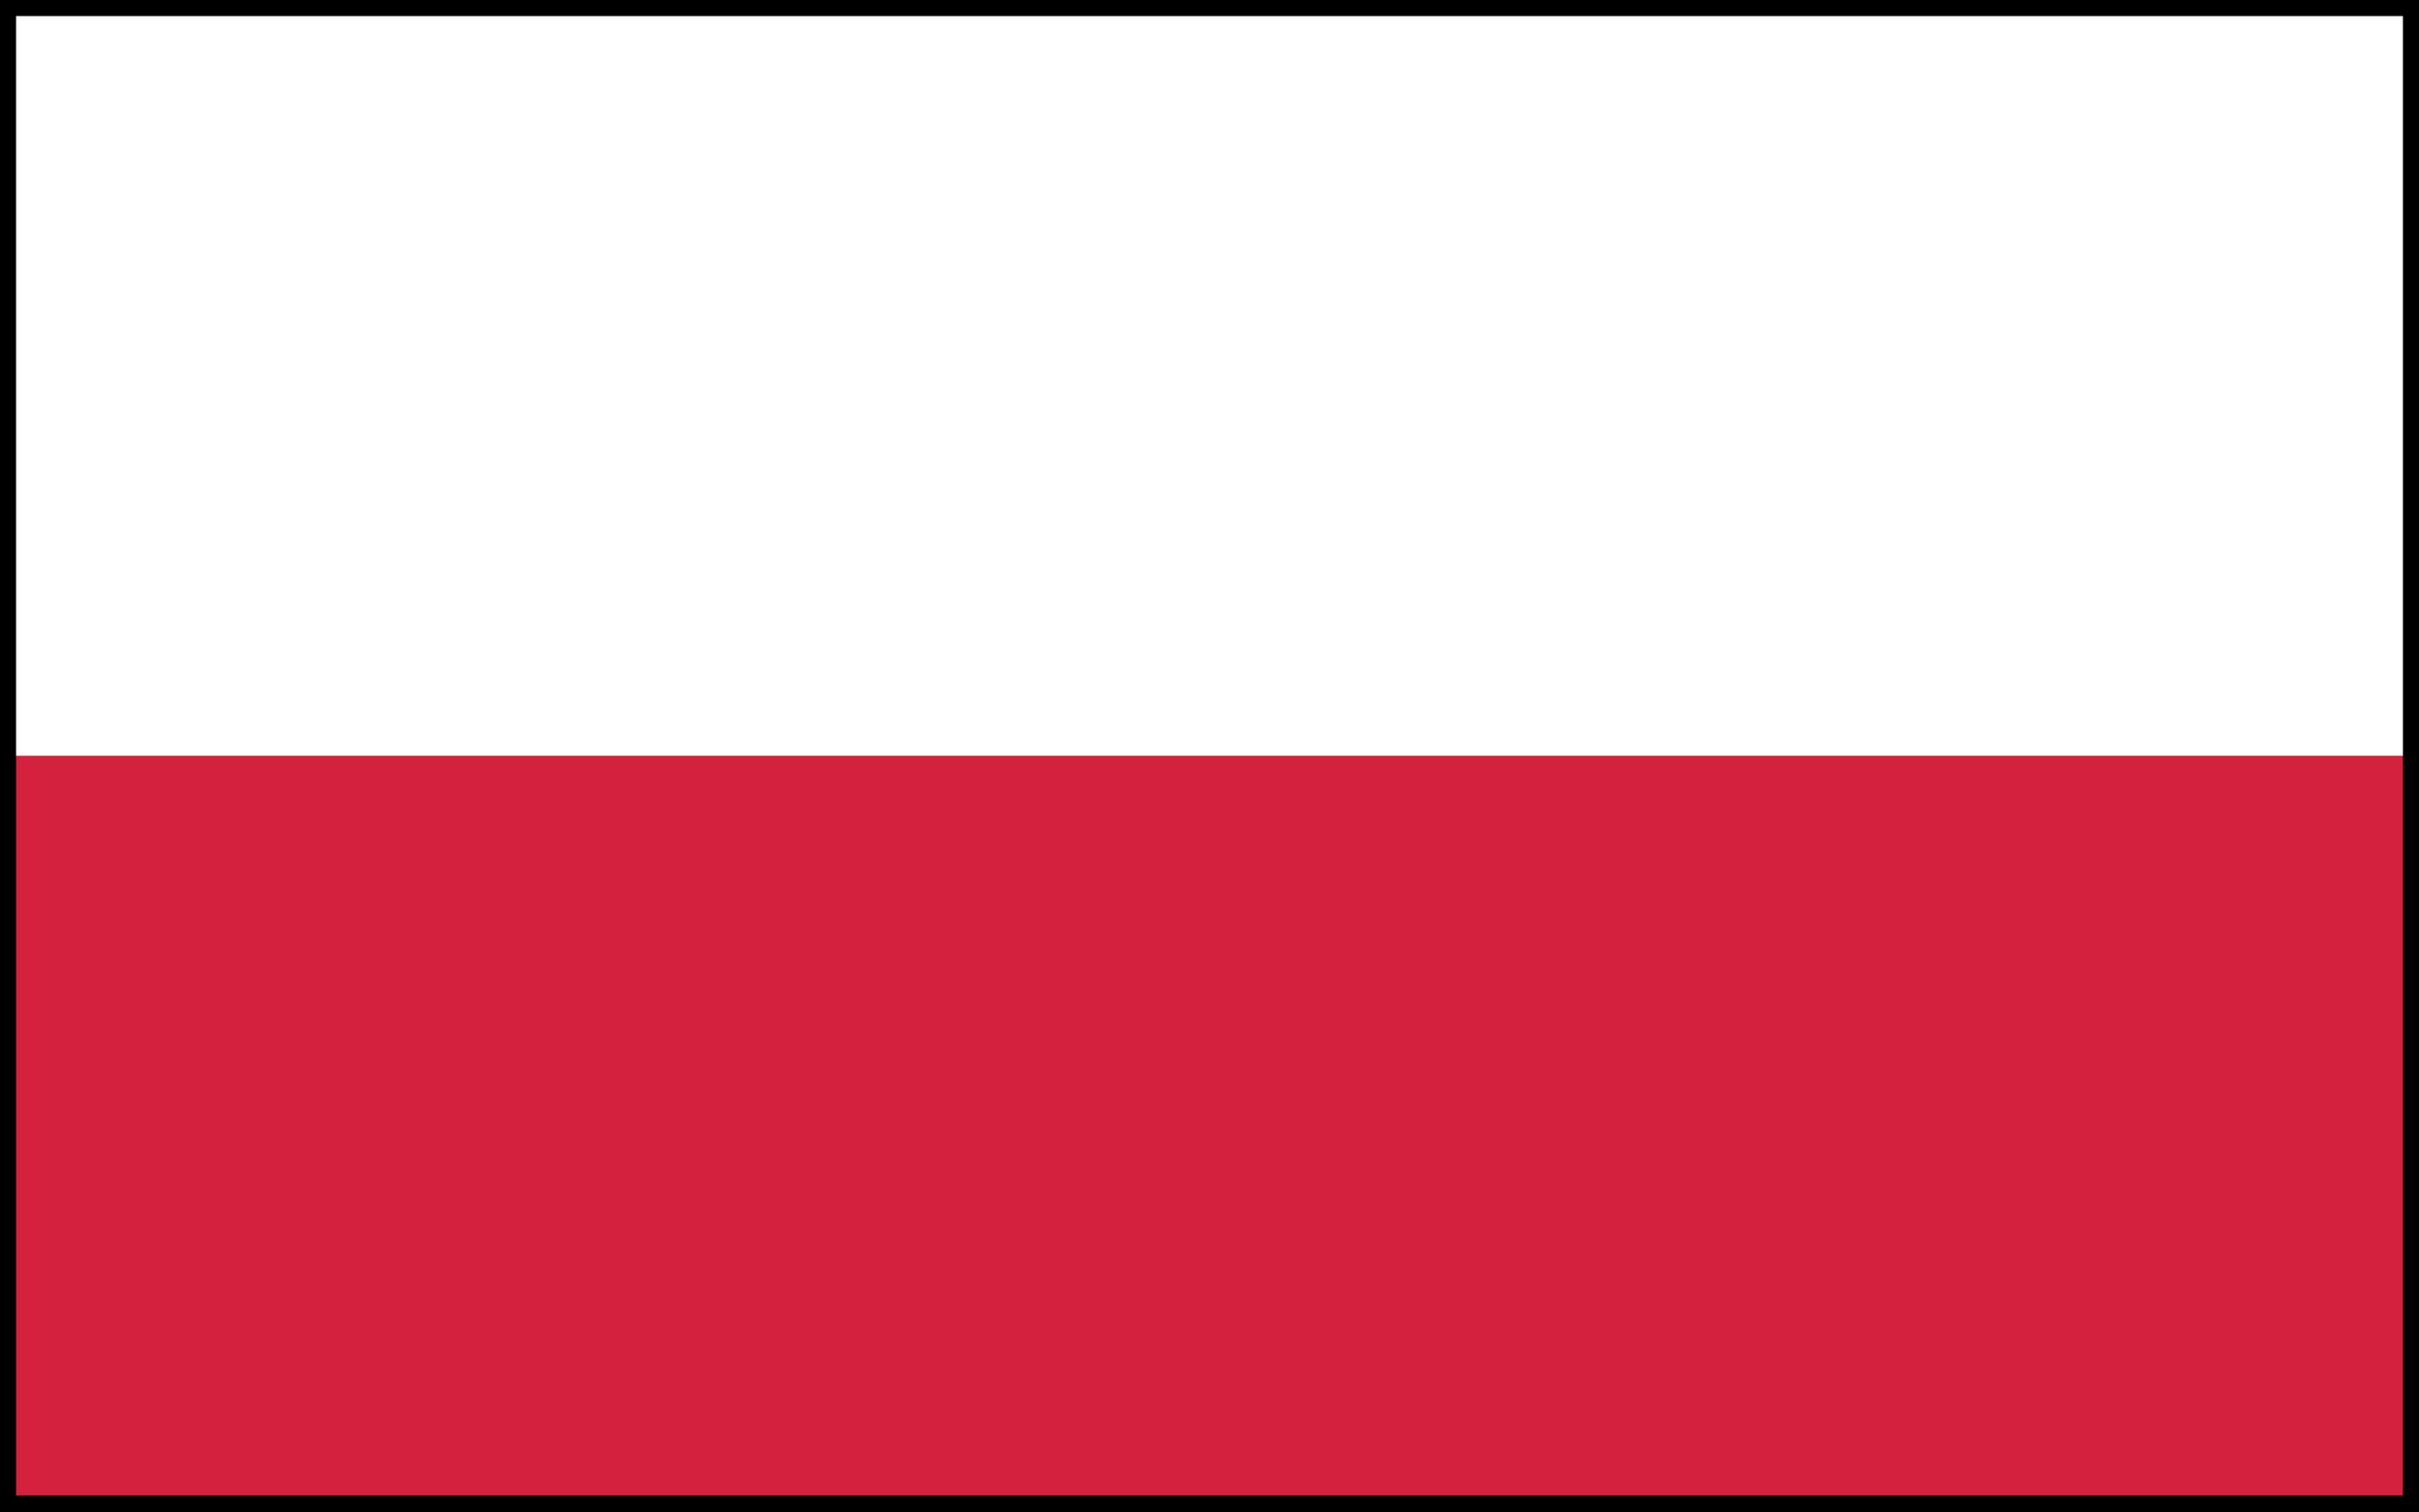
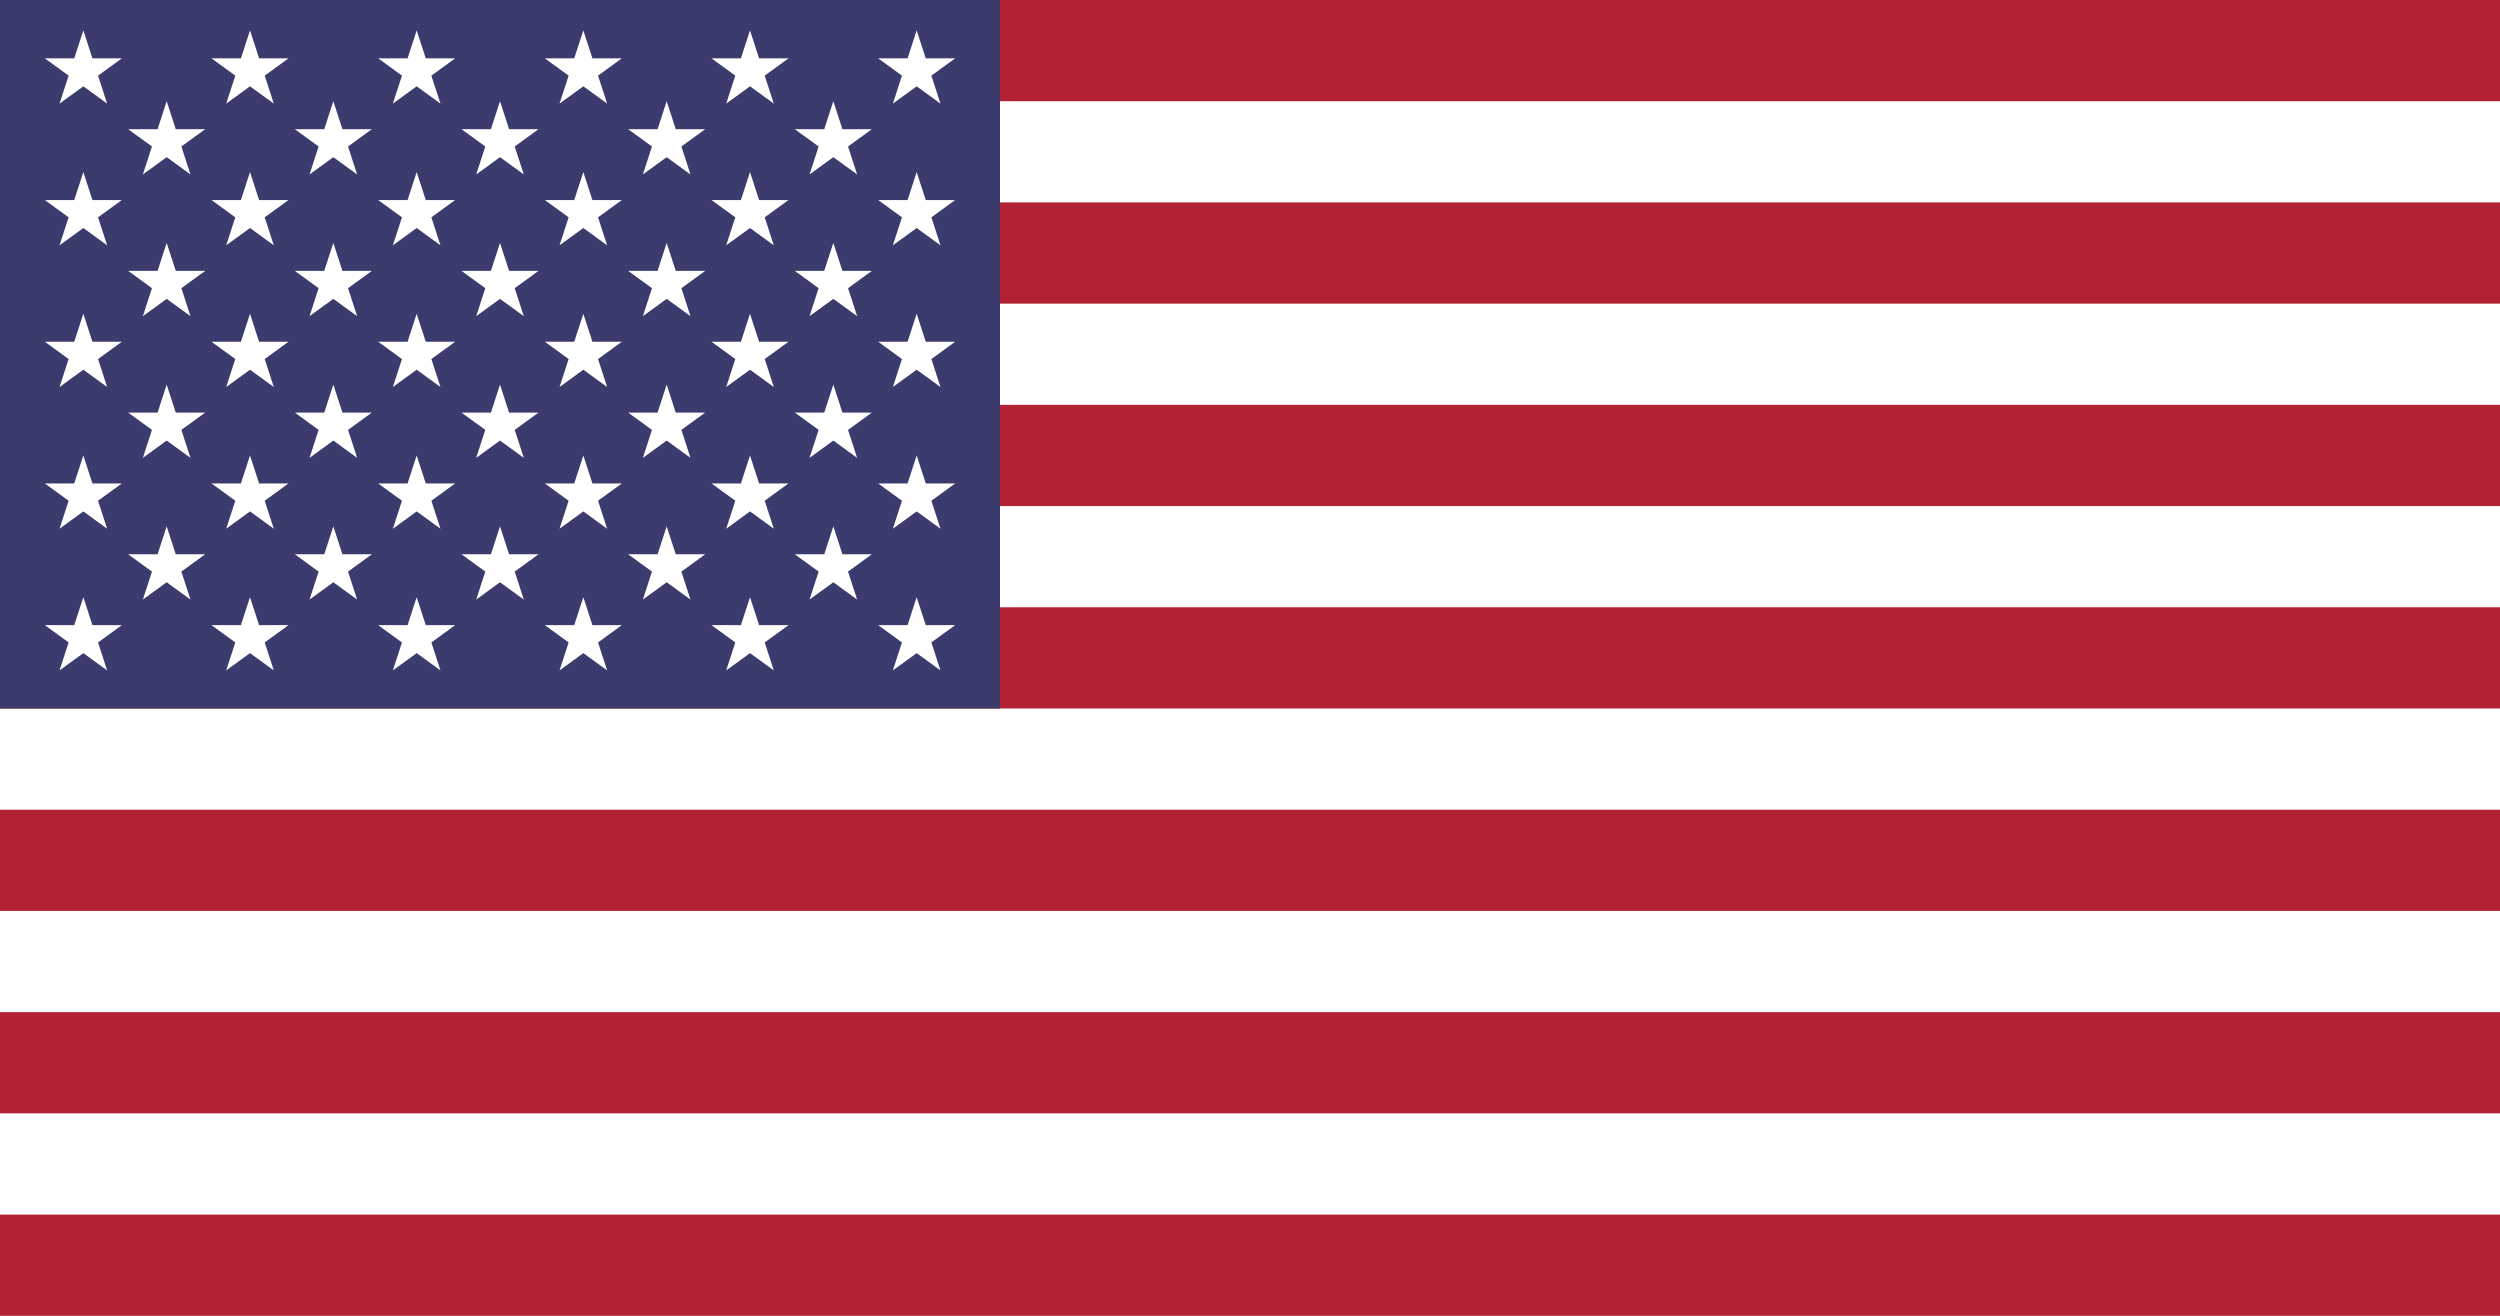
- <svg xmlns="http://www.w3.org/2000/svg" width="1280" height="800" id="Flag of Poland" version="1.1">
-   <defs id="defs2216" />
-   <rect width="1280" height="400" fill="#e9e8e7" id="rect2209" style="fill: rgb(255, 255, 255); fill-opacity: 1;" />
-   <rect width="1280" height="400" fill="#d4213d" y="400" id="rect2211" />
-   <rect width="1280" height="800" fill="none" stroke-width="17" stroke="black" id="rect2213" />
+ <svg xmlns="http://www.w3.org/2000/svg" xmlns:xlink="http://www.w3.org/1999/xlink" width="1235" height="650" viewBox="0 0 7410 3900">
+   <rect width="7410" height="3900" fill="#b22234" />
+   <path d="M0,450H7410m0,600H0m0,600H7410m0,600H0m0,600H7410m0,600H0" stroke="#fff" stroke-width="300" />
+   <rect width="2964" height="2100" fill="#3c3b6e" />
+   <g fill="#fff">
+     <g id="s18">
+       <g id="s9">
+         <g id="s5">
+           <g id="s4">
+             <path id="s" d="M247,90 317.534,307.082 132.873,172.918H361.127L176.466,307.082z" />
+             <use xlink:href="#s" y="420" />
+             <use xlink:href="#s" y="840" />
+             <use xlink:href="#s" y="1260" />
+           </g>
+           <use xlink:href="#s" y="1680" />
+         </g>
+         <use xlink:href="#s4" x="247" y="210" />
+       </g>
+       <use xlink:href="#s9" x="494" />
+     </g>
+     <use xlink:href="#s18" x="988" />
+     <use xlink:href="#s9" x="1976" />
+     <use xlink:href="#s5" x="2470" />
+   </g>
</svg>
